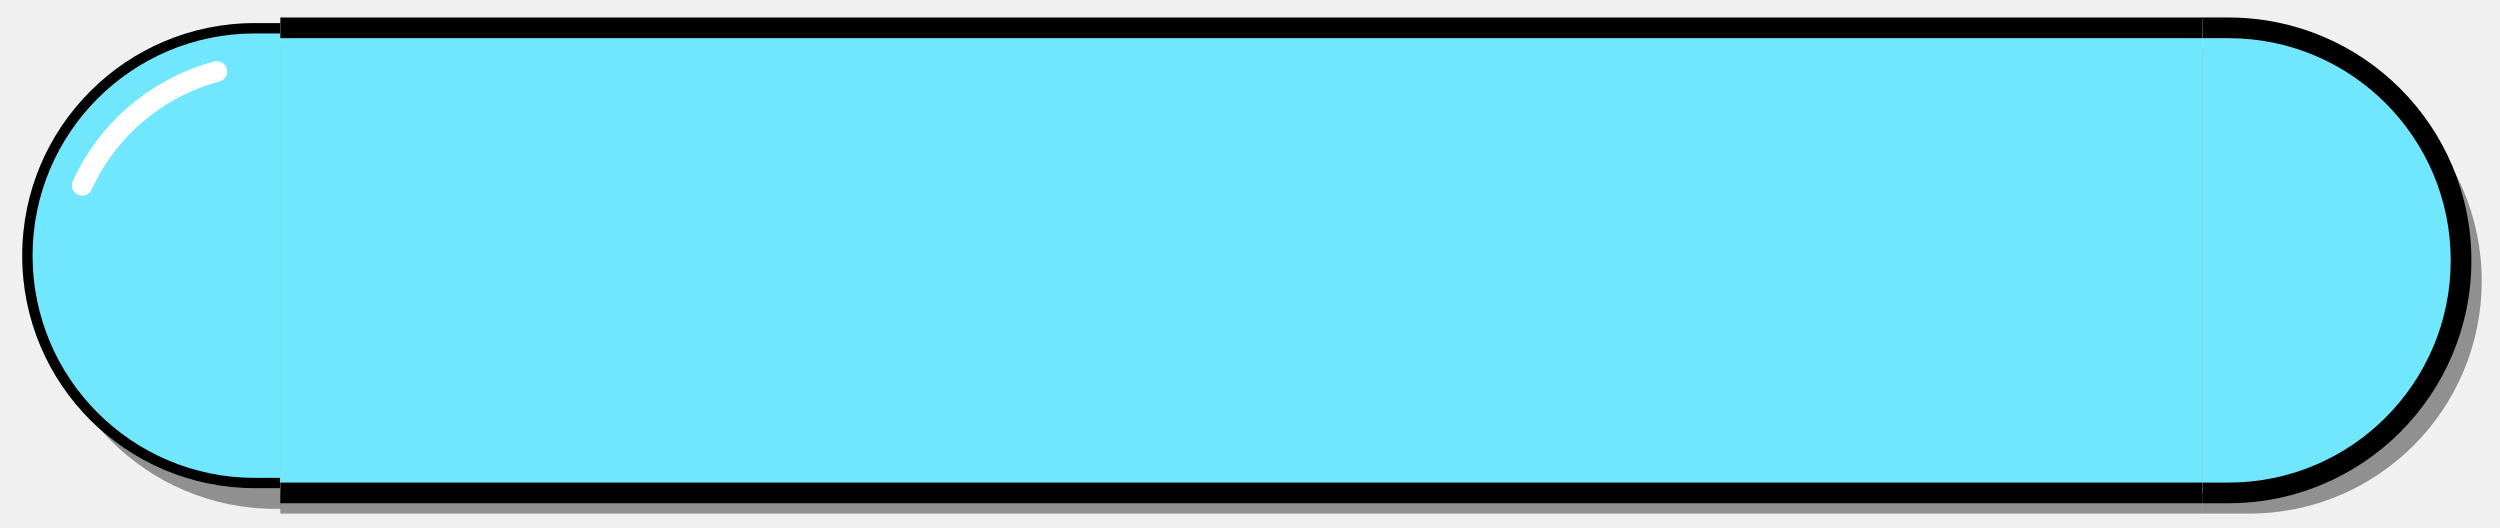
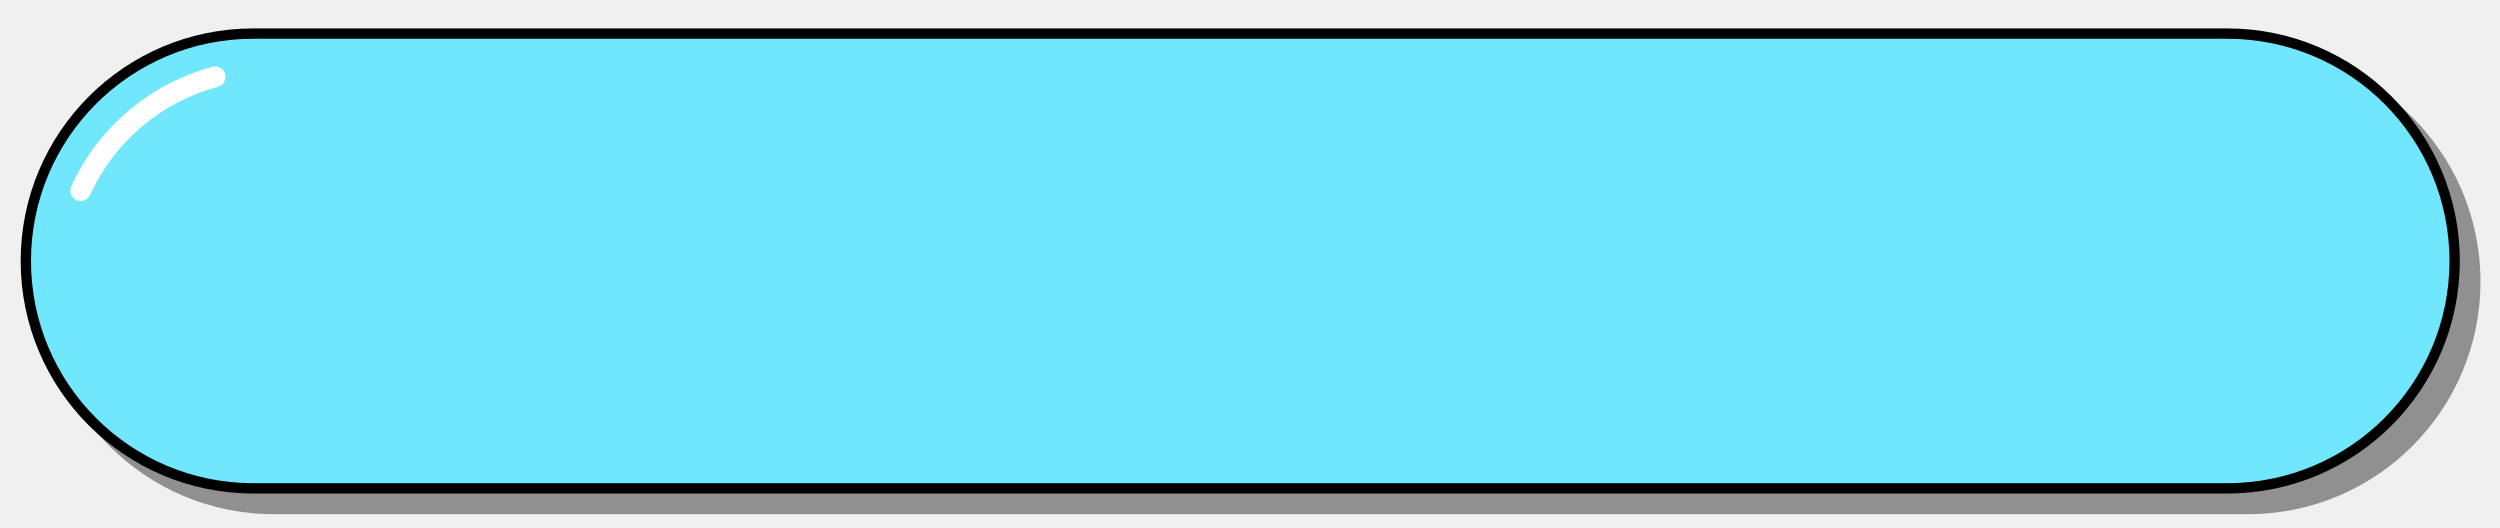
<svg xmlns="http://www.w3.org/2000/svg" width="128mm" height="27mm" viewBox="0 0 128 27" version="1.1" id="svg1">
  <defs id="defs1">
    <clipPath id="clip0_289_9630">
      <rect width="54" height="98" fill="#ffffff" id="rect5" x="0" y="0" />
    </clipPath>
    <mask id="path-2-inside-1_289_9630" fill="#ffffff">
      <path d="M 4,49 C 4,24.147 24.147,4 49,4 h 5 V 94 H 49 C 24.147,94 4,73.853 4,49 Z" id="path2" />
    </mask>
  </defs>
  <g id="layer1">
-     <g style="fill:none" id="g1" transform="matrix(0.2645833,0,0,0.2645833,46.81939,-10.17968)">
-       <g clip-path="url(#clip0_289_9630)" id="g5" transform="translate(-176.6543,38.9474)">
-         <path d="M 8,53 C 8,28.147 28.147,8 53,8 h 1 V 98 H 53 C 28.147,98 8,77.853 8,53 Z" fill="#000000" fill-opacity="0.4" id="path1" />
-         <mask id="mask3" fill="#ffffff">
-           <path d="M 4,49 C 4,24.147 24.147,4 49,4 h 5 V 94 H 49 C 24.147,94 4,73.853 4,49 Z" id="path3" />
-         </mask>
-         <path d="M 4,49 C 4,24.147 24.147,4 49,4 h 5 V 94 H 49 C 24.147,94 4,73.853 4,49 Z" fill="#70e7fd" id="path4" />
-         <path d="M 2,49 C 2,23.043 23.043,2 49,2 h 5 V 6 H 49 C 25.252,6 6,25.252 6,49 Z M 54,96 H 49 C 23.043,96 2,74.957 2,49 h 4 c 0,23.748 19.252,43 43,43 h 5 z m -5,0 C 23.043,96 2,74.957 2,49 2,23.043 23.043,2 49,2 V 6 C 25.252,6 6,25.252 6,49 6,72.748 25.252,92 49,92 Z M 54,4 v 90 z" fill="#000000" mask="url(#path-2-inside-1_289_9630)" id="path5" />
-         <path d="m 15.609,35.396 c 2.448,-5.365 6.051,-10.122 10.553,-13.931 4.502,-3.809 9.79,-6.576 15.485,-8.102" stroke="#ffffff" stroke-width="4" stroke-linecap="round" id="path6" />
-       </g>
-     </g>
-     <g style="fill:none" id="g2" transform="matrix(0.2645833,0,0,0.2645833,14.35318,0.3660084)">
-       <path d="M 0,4 H 372 V 94 H 0 Z" fill="#70e7fd" id="path2-9" />
-       <path d="M 0,4 V 6 H 372 V 4 2 H 0 Z M 372,94 V 92 H 0 v 2 2 h 372 z" fill="#000000" mask="url(#path-1-inside-1_289_9634)" id="path3-4" />
-       <path d="m 0,94 h 372 v 4 H 0 Z" fill="#000000" fill-opacity="0.4" id="path4-8" />
-     </g>
-     <g style="fill:none" id="g3-5-8" transform="matrix(0.2645833,0,0,0.2645833,112.7766,0.3663704)">
-       <path d="M 54,53 C 54,28.147 33.853,8 9,8 H 0 V 98 H 9 C 33.853,98 54,77.853 54,53 Z" fill="#000000" fill-opacity="0.4" id="path1-8-2-2" />
-       <path d="M 50,49 C 50,24.147 29.853,4 5,4 H 0 V 94 H 5 C 29.853,94 50,73.853 50,49 Z" fill="#70e7fd" id="path3-45-7-4" />
-       <path d="M 52,49 C 52,23.043 30.957,2 5,2 H 0 V 6 H 5 C 28.748,6 48,25.252 48,49 Z M 0,96 H 5 C 30.957,96 52,74.957 52,49 H 48 C 48,72.748 28.748,92 5,92 H 0 Z m 5,0 C 30.957,96 52,74.957 52,49 52,23.043 30.957,2 5,2 V 6 C 28.748,6 48,25.252 48,49 48,72.748 28.748,92 5,92 Z M 0,4 v 90 z" fill="#000000" mask="url(#path-2-inside-1_289_9638)" id="path4-5-6-5" />
-     </g>
+     <rect x="2.117" y="2.514" width="124.883" height="23.812" rx="11.906" fill="#000000" fill-opacity="0.4" id="rect1" style="stroke-width:0.265" />
+     <rect x="1.323" y="1.72" width="124.354" height="23.283" rx="11.642" fill="#70e7fd" stroke="#000000" stroke-width="0.529" id="rect2" />
+     <path d="m 10.882,3.421 c 0.282,-0.076 0.572,0.092 0.648,0.374 0.076,0.282 -0.092,0.572 -0.374,0.648 -1.432,0.384 -2.761,1.079 -3.892,2.036 -1.131,0.957 -2.037,2.153 -2.653,3.502 -0.121,0.266 -0.435,0.383 -0.701,0.262 -0.266,-0.121 -0.383,-0.435 -0.262,-0.701 0.68,-1.49 1.681,-2.812 2.932,-3.87 1.251,-1.058 2.72,-1.827 4.302,-2.251 z" fill="#ffffff" id="path2-5" style="stroke-width:0.265" />
  </g>
</svg>
